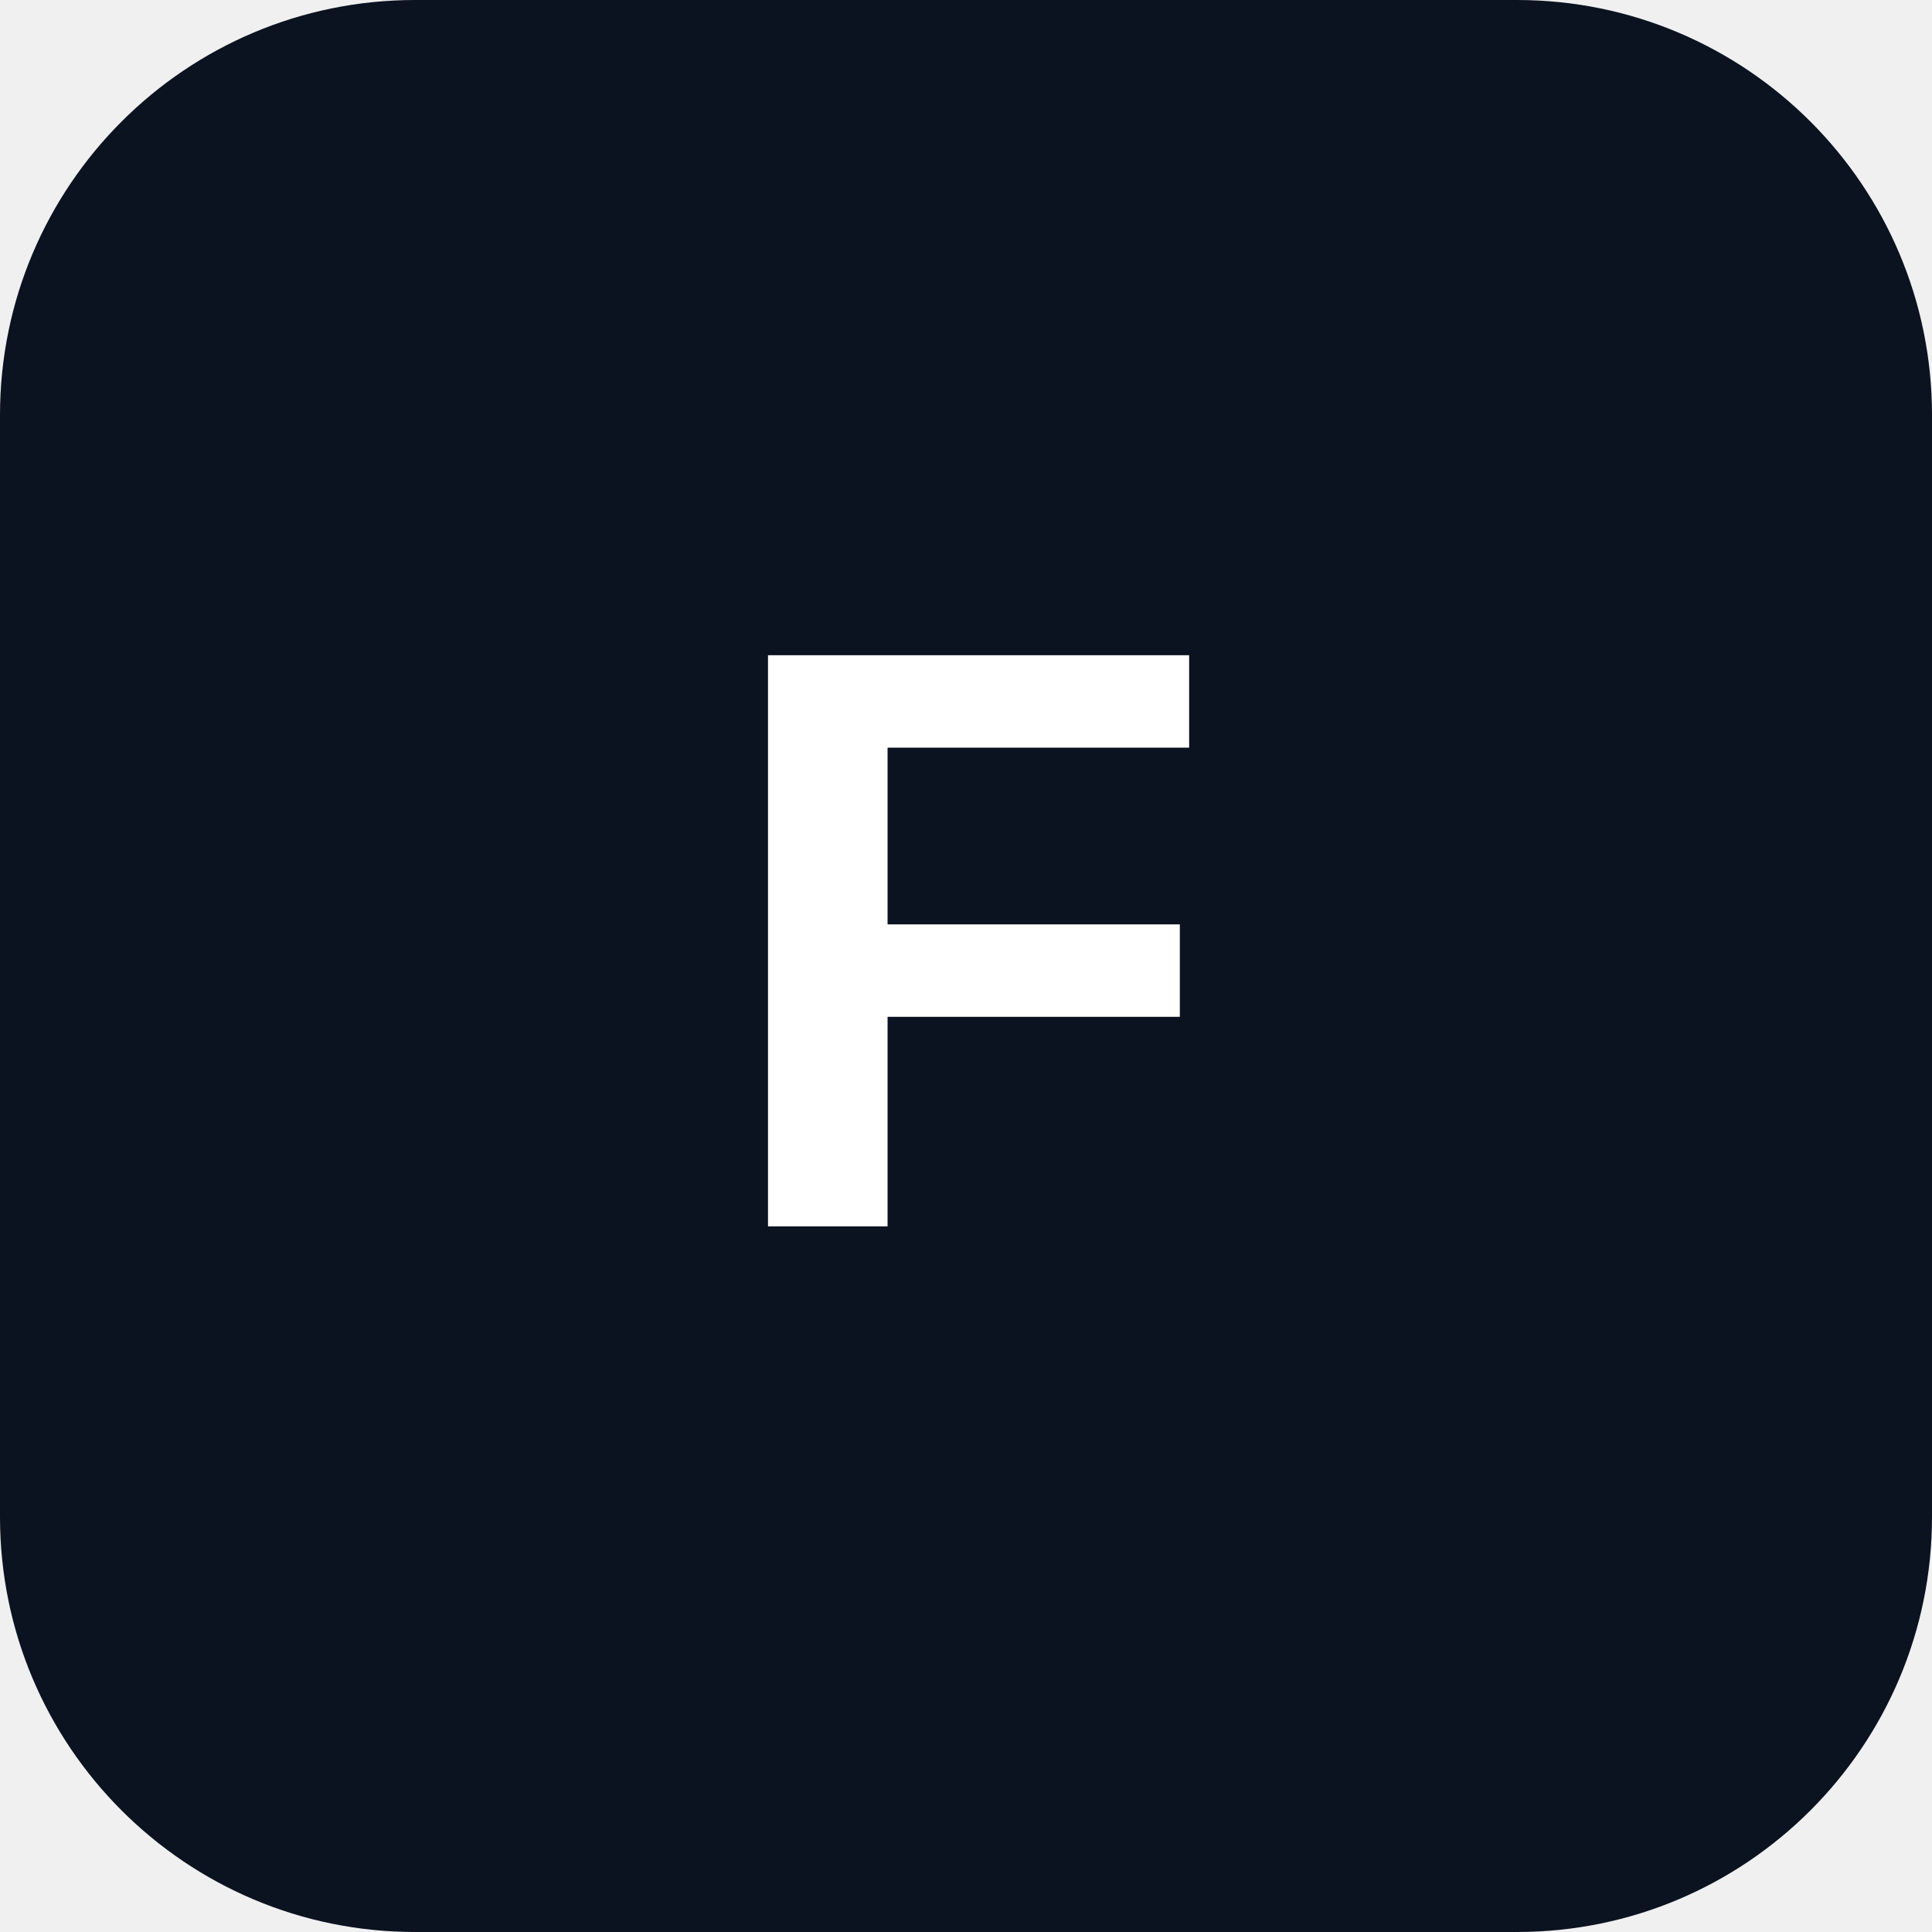
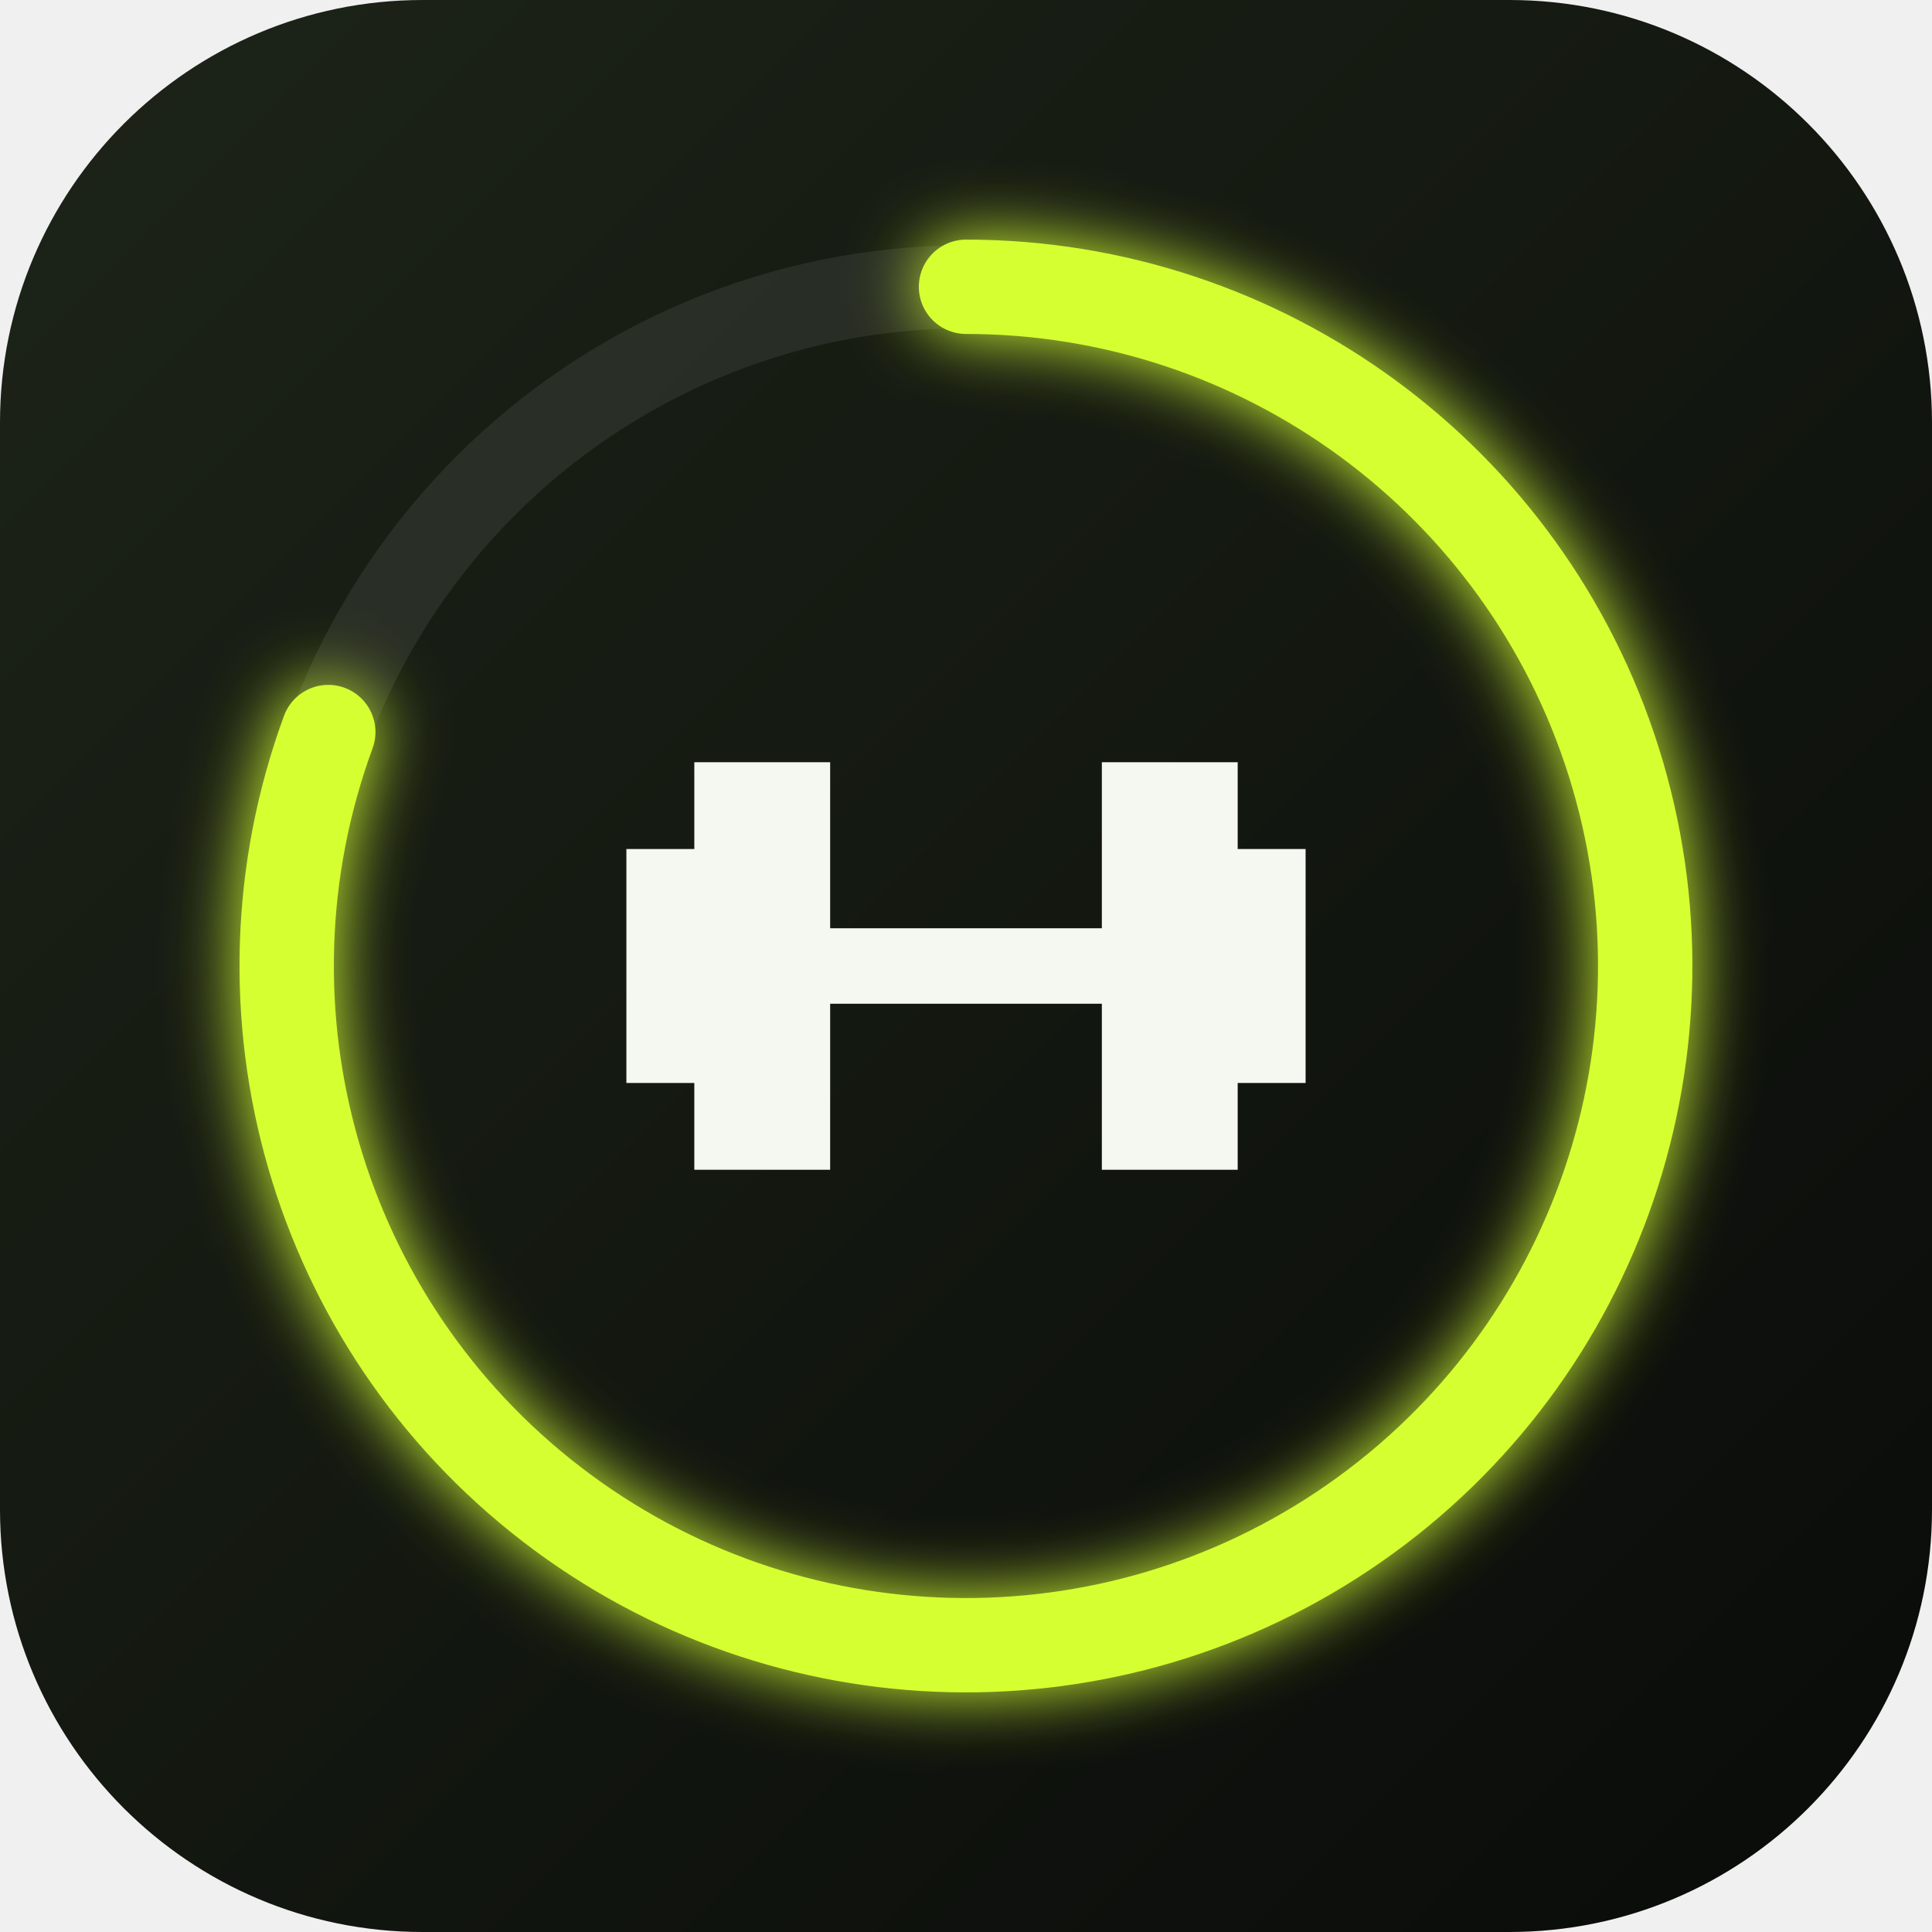
<svg xmlns="http://www.w3.org/2000/svg" viewBox="0 0 512 512">
-   <rect width="512" height="512" rx="110" fill="#0b1220" />
-   <text x="256" y="325" text-anchor="middle" font-family="Arial,sans-serif" font-size="220" font-weight="800" fill="white">F</text>
+   <defs>
+     <linearGradient id="bg" x1="0" y1="0" x2="1" y2="1">
+       <stop stop-color="#1d2418" />
+       <stop offset="1" stop-color="#090b09" />
+     </linearGradient>
+     <filter id="glow">
+       <feGaussianBlur stdDeviation="9" result="b" />
+       <feMerge>
+         <feMergeNode in="b" />
+         <feMergeNode in="SourceGraphic" />
+       </feMerge>
+     </filter>
+   </defs>
+   <rect width="512" height="512" rx="112" fill="url(#bg)" />
+   <circle cx="256" cy="256" r="180" fill="none" stroke="#ffffff13" stroke-width="22" />
+   <path d="M256 76a180 180 0 1 1-169 118" fill="none" stroke="#d6ff32" stroke-width="25" stroke-linecap="round" filter="url(#glow)" />
+   <path d="M184 202h36v108h-36zm108 0h36v108h-36zM166 225h18v62h-18zm158 0h22v62h-22zM220 246h72v20h-72z" fill="#f5f7f1" />
</svg>
